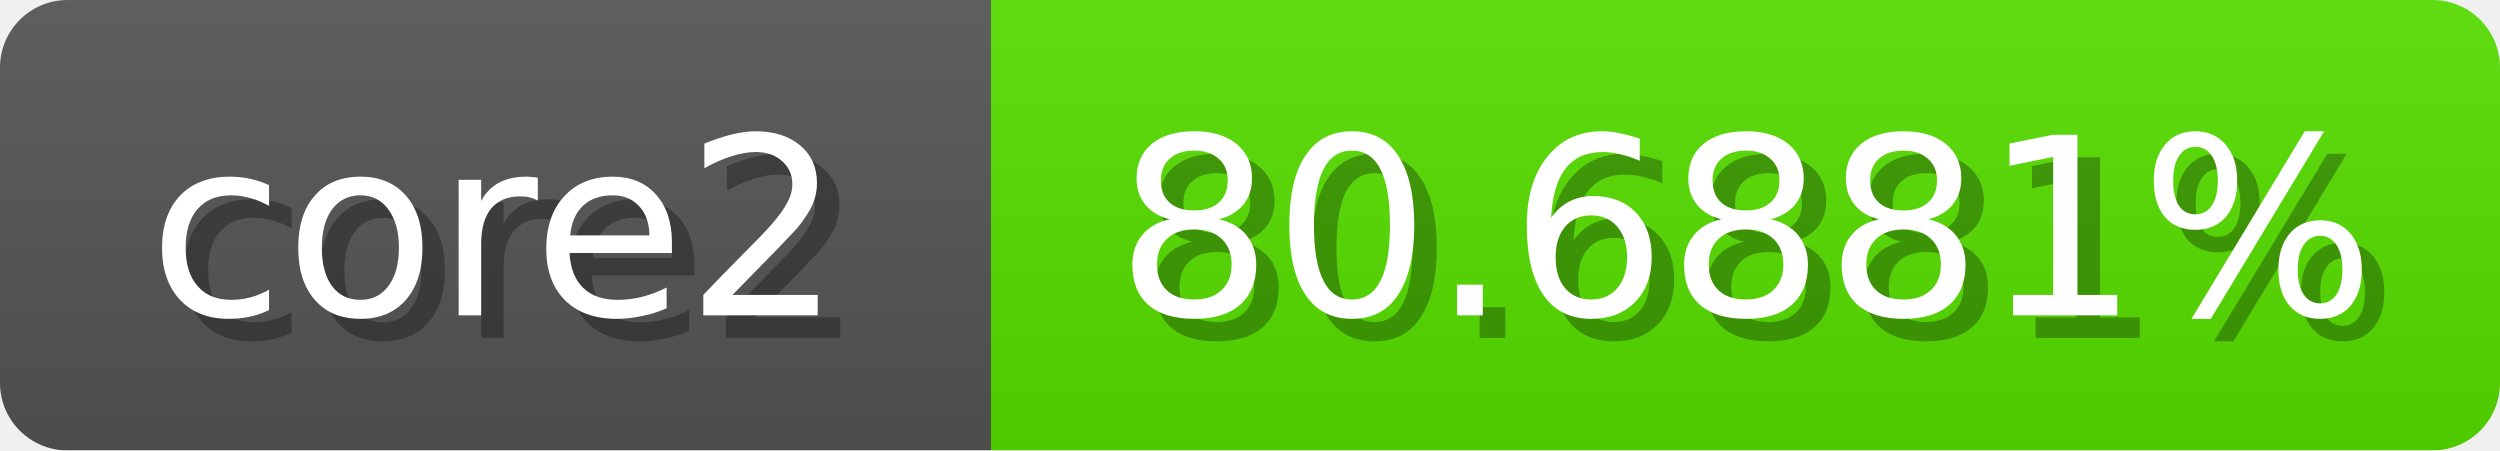
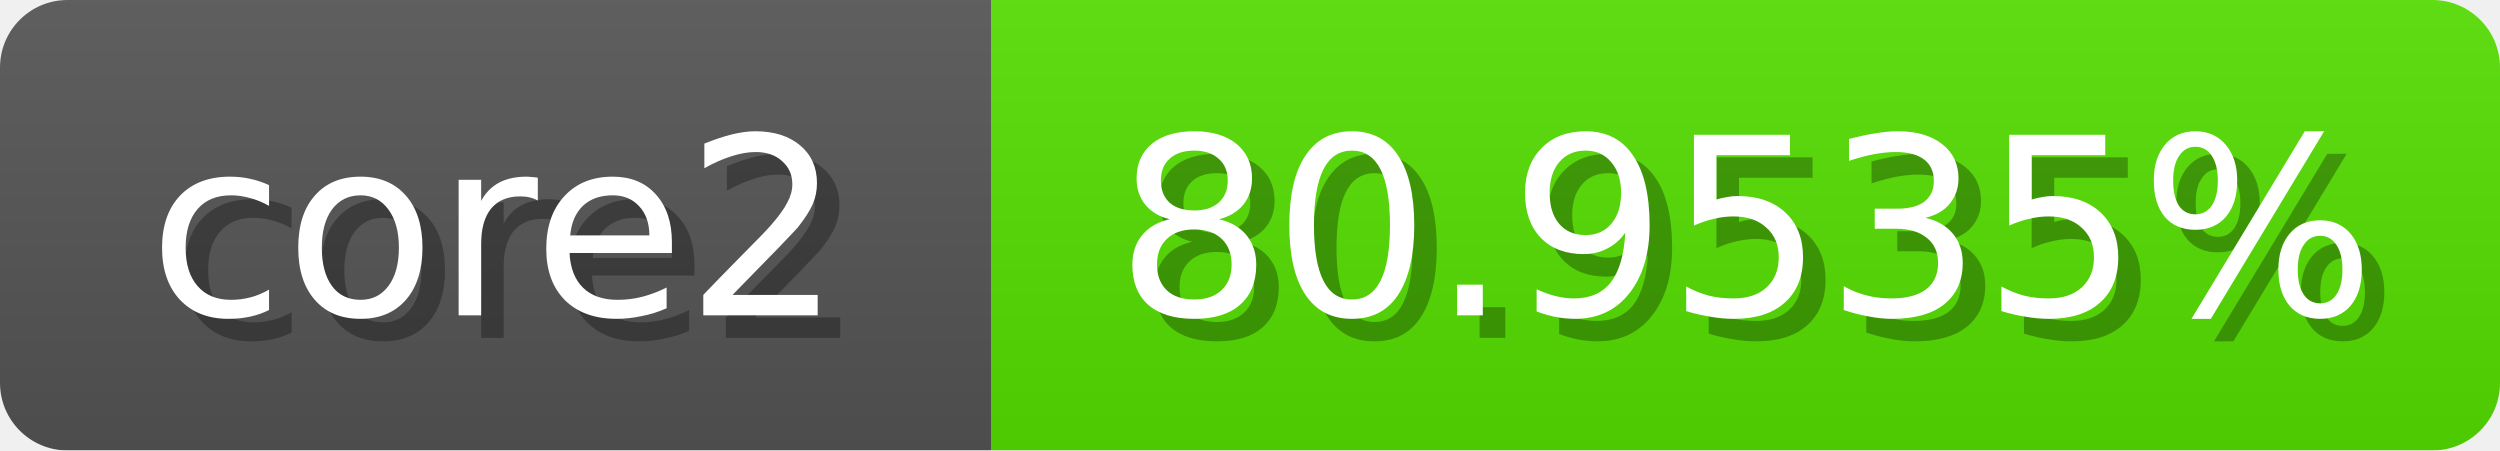
<svg xmlns="http://www.w3.org/2000/svg" width="111" height="20">
  <linearGradient id="b" x2="0" y2="100%">
    <stop offset="0" stop-color="#bbb" stop-opacity=".1" />
    <stop offset="1" stop-opacity=".1" />
  </linearGradient>
  <mask id="anybadge_1">
    <rect width="111" height="20" rx="3" fill="#fff" />
  </mask>
  <g mask="url(#anybadge_1)">
    <path fill="#555" d="M0 0h44v20H0z" />
-     <path fill="#57e000" d="M44 0h67v20H44z" />
+     <path fill="#55e000" d="M44 0h67v20H44z" />
    <path fill="url(#b)" d="M0 0h111v20H0z" />
  </g>
  <g fill="#fff" text-anchor="middle" font-family="DejaVu Sans,Verdana,Geneva,sans-serif" font-size="11">
    <text x="23.0" y="15" fill="#010101" fill-opacity=".3">core2</text>
    <text x="22.0" y="14">core2</text>
  </g>
  <g fill="#fff" text-anchor="middle" font-family="DejaVu Sans,Verdana,Geneva,sans-serif" font-size="11">
-     <text x="78.5" y="15" fill="#010101" fill-opacity=".3">80.6881%</text>
-     <text x="77.5" y="14">80.6881%</text>
+     <text x="78.5" y="15" fill="#010101" fill-opacity=".3">80.9535%</text>
+     <text x="77.5" y="14">80.9535%</text>
  </g>
</svg>
